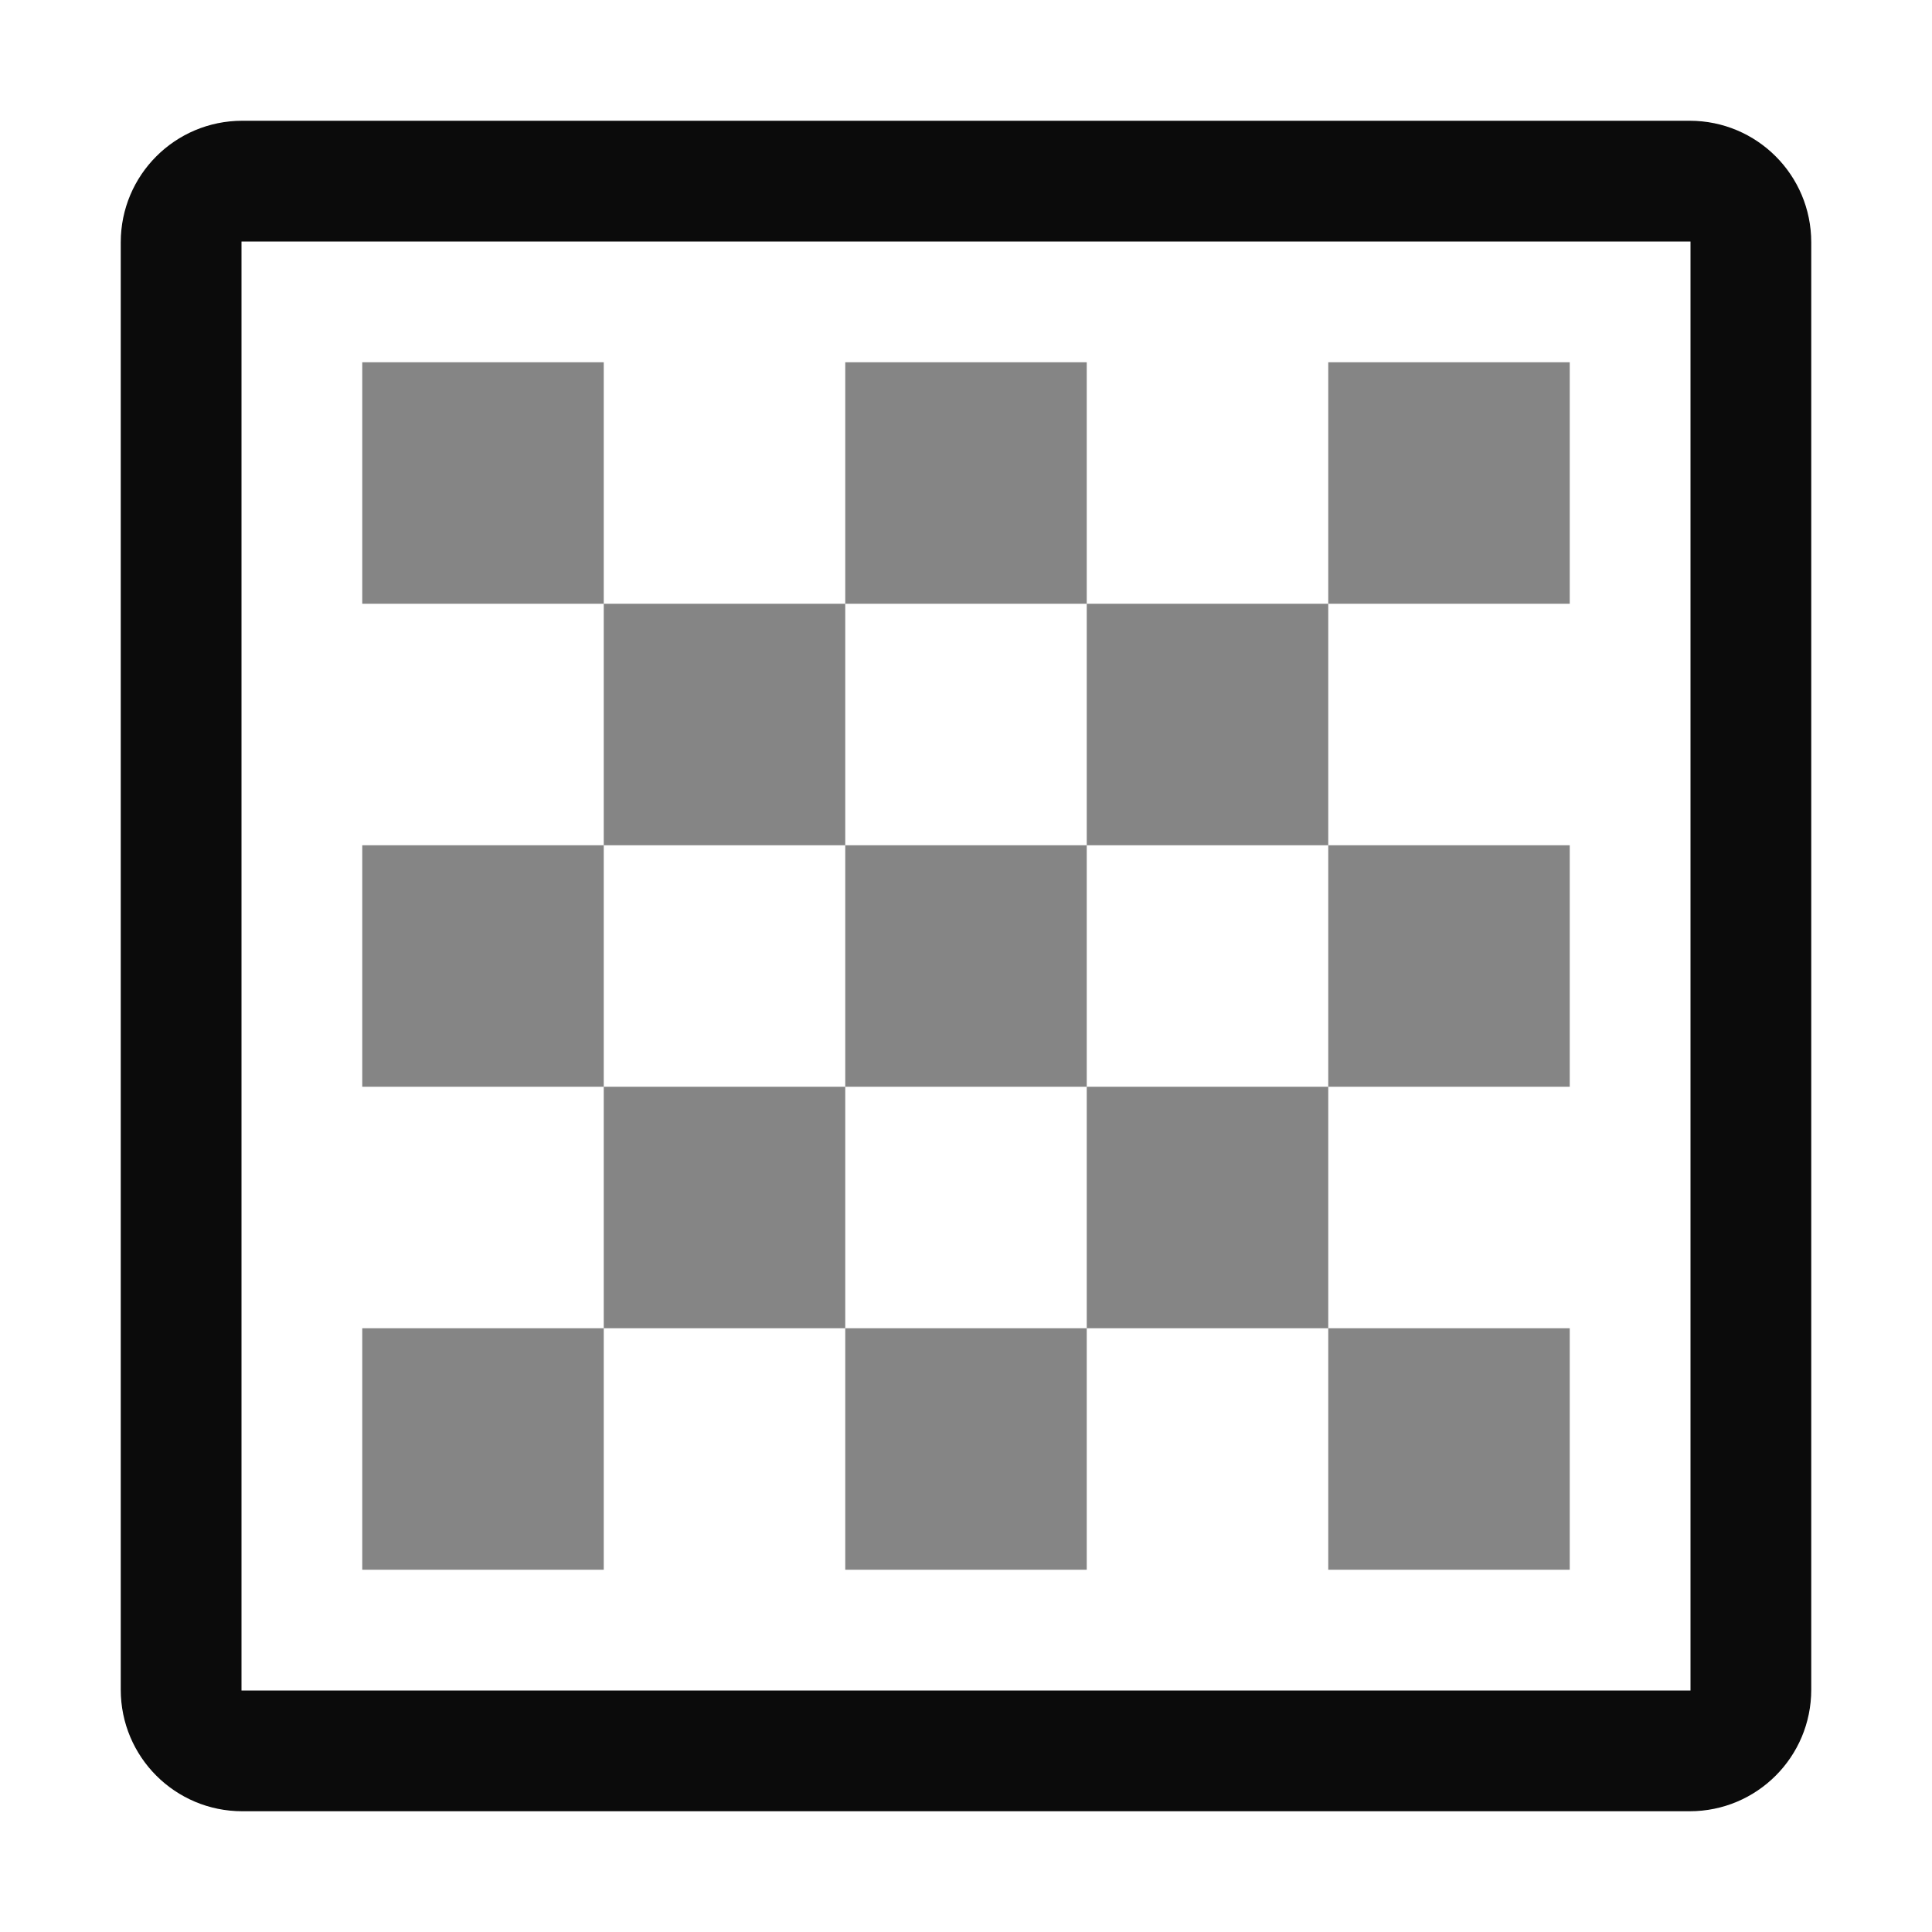
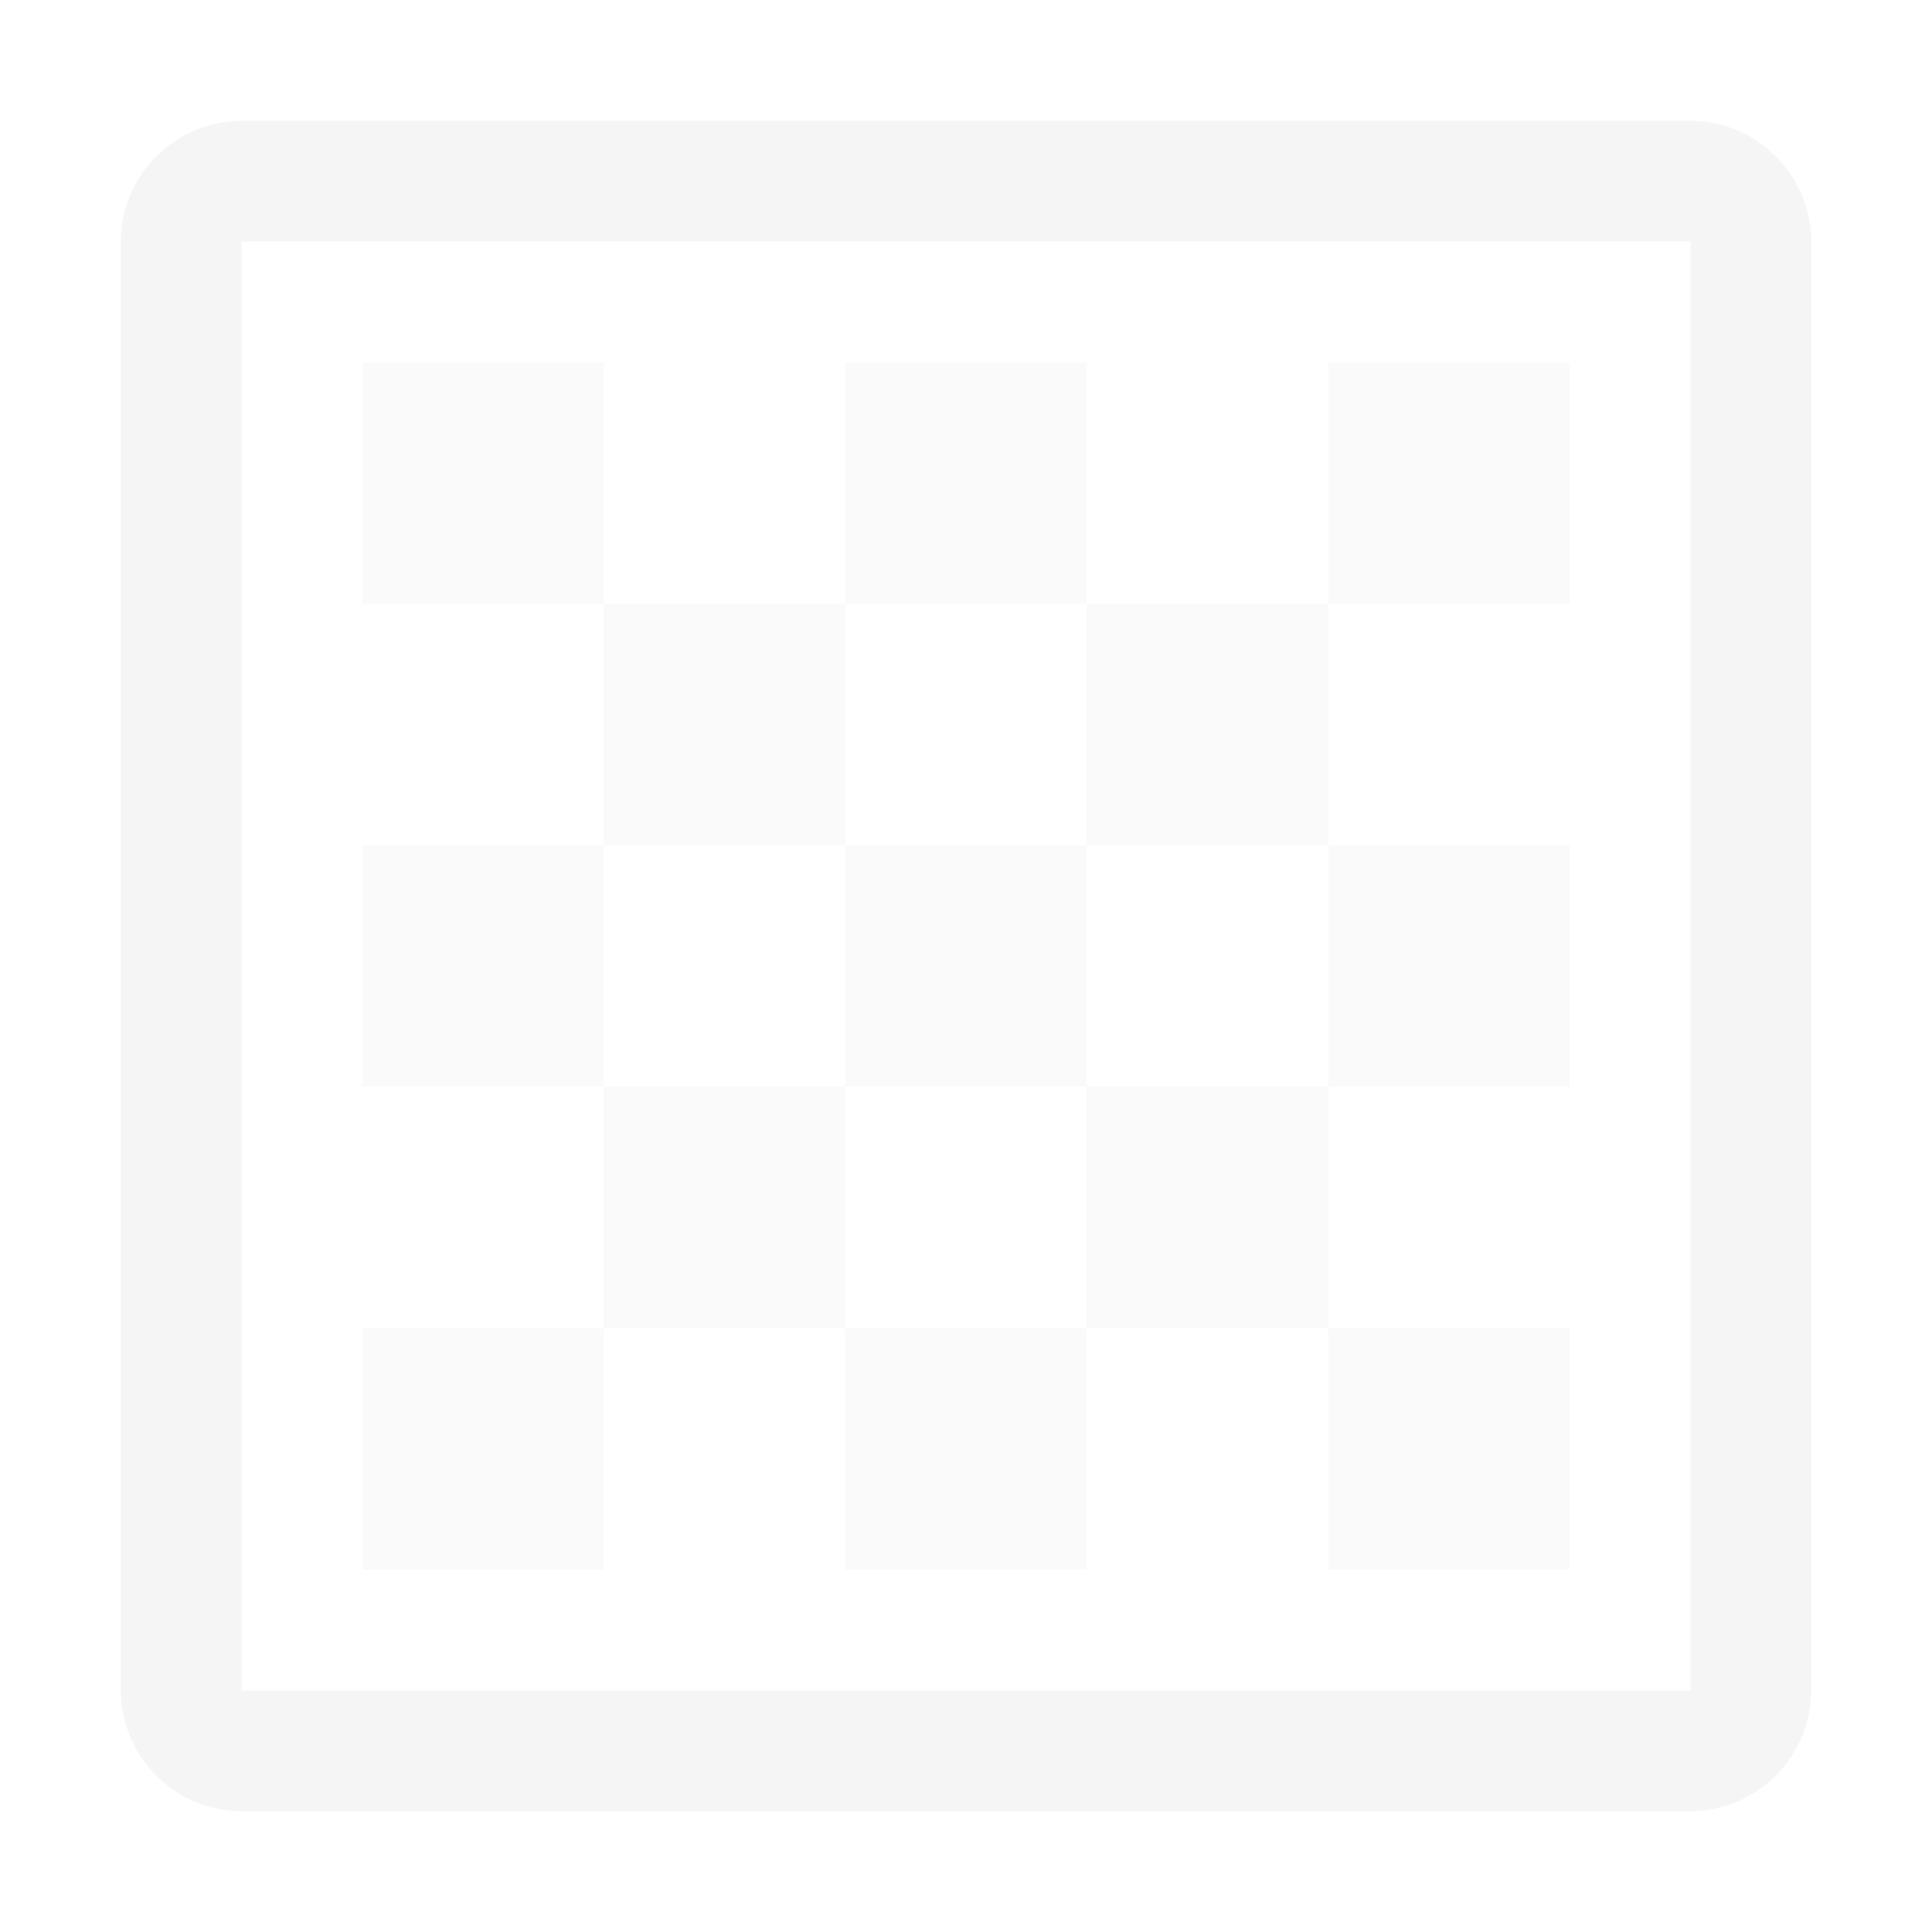
- <svg xmlns="http://www.w3.org/2000/svg" width="16" height="16" viewBox="0 0 16 16" fill="#0b0b0b">
+ <svg xmlns="http://www.w3.org/2000/svg" width="16" height="16" viewBox="0 0 16 16" fill="whitesmoke">
  <g fill-rule="evenodd">
    <path d="M1 2.007C1 1.45 1.45 1 2.007 1h11.986C14.55 1 15 1.45 15 2.007v11.986C15 14.55 14.55 15 13.993 15H2.007C1.45 15 1 14.55 1 13.993V2.007zM2 2h12v12H2V2z" />
    <path d="M3 3h2v2H3zM11 3h2v2h-2zM7 3h2v2H7zM3 7h2v2H3zM11 7h2v2h-2zM7 7h2v2H7zM5 5h2v2H5zM9 5h2v2H9zM3 11h2v2H3zM11 11h2v2h-2zM7 11h2v2H7zM5 9h2v2H5zM9 9h2v2H9z" opacity="0.5" />
  </g>
</svg>
